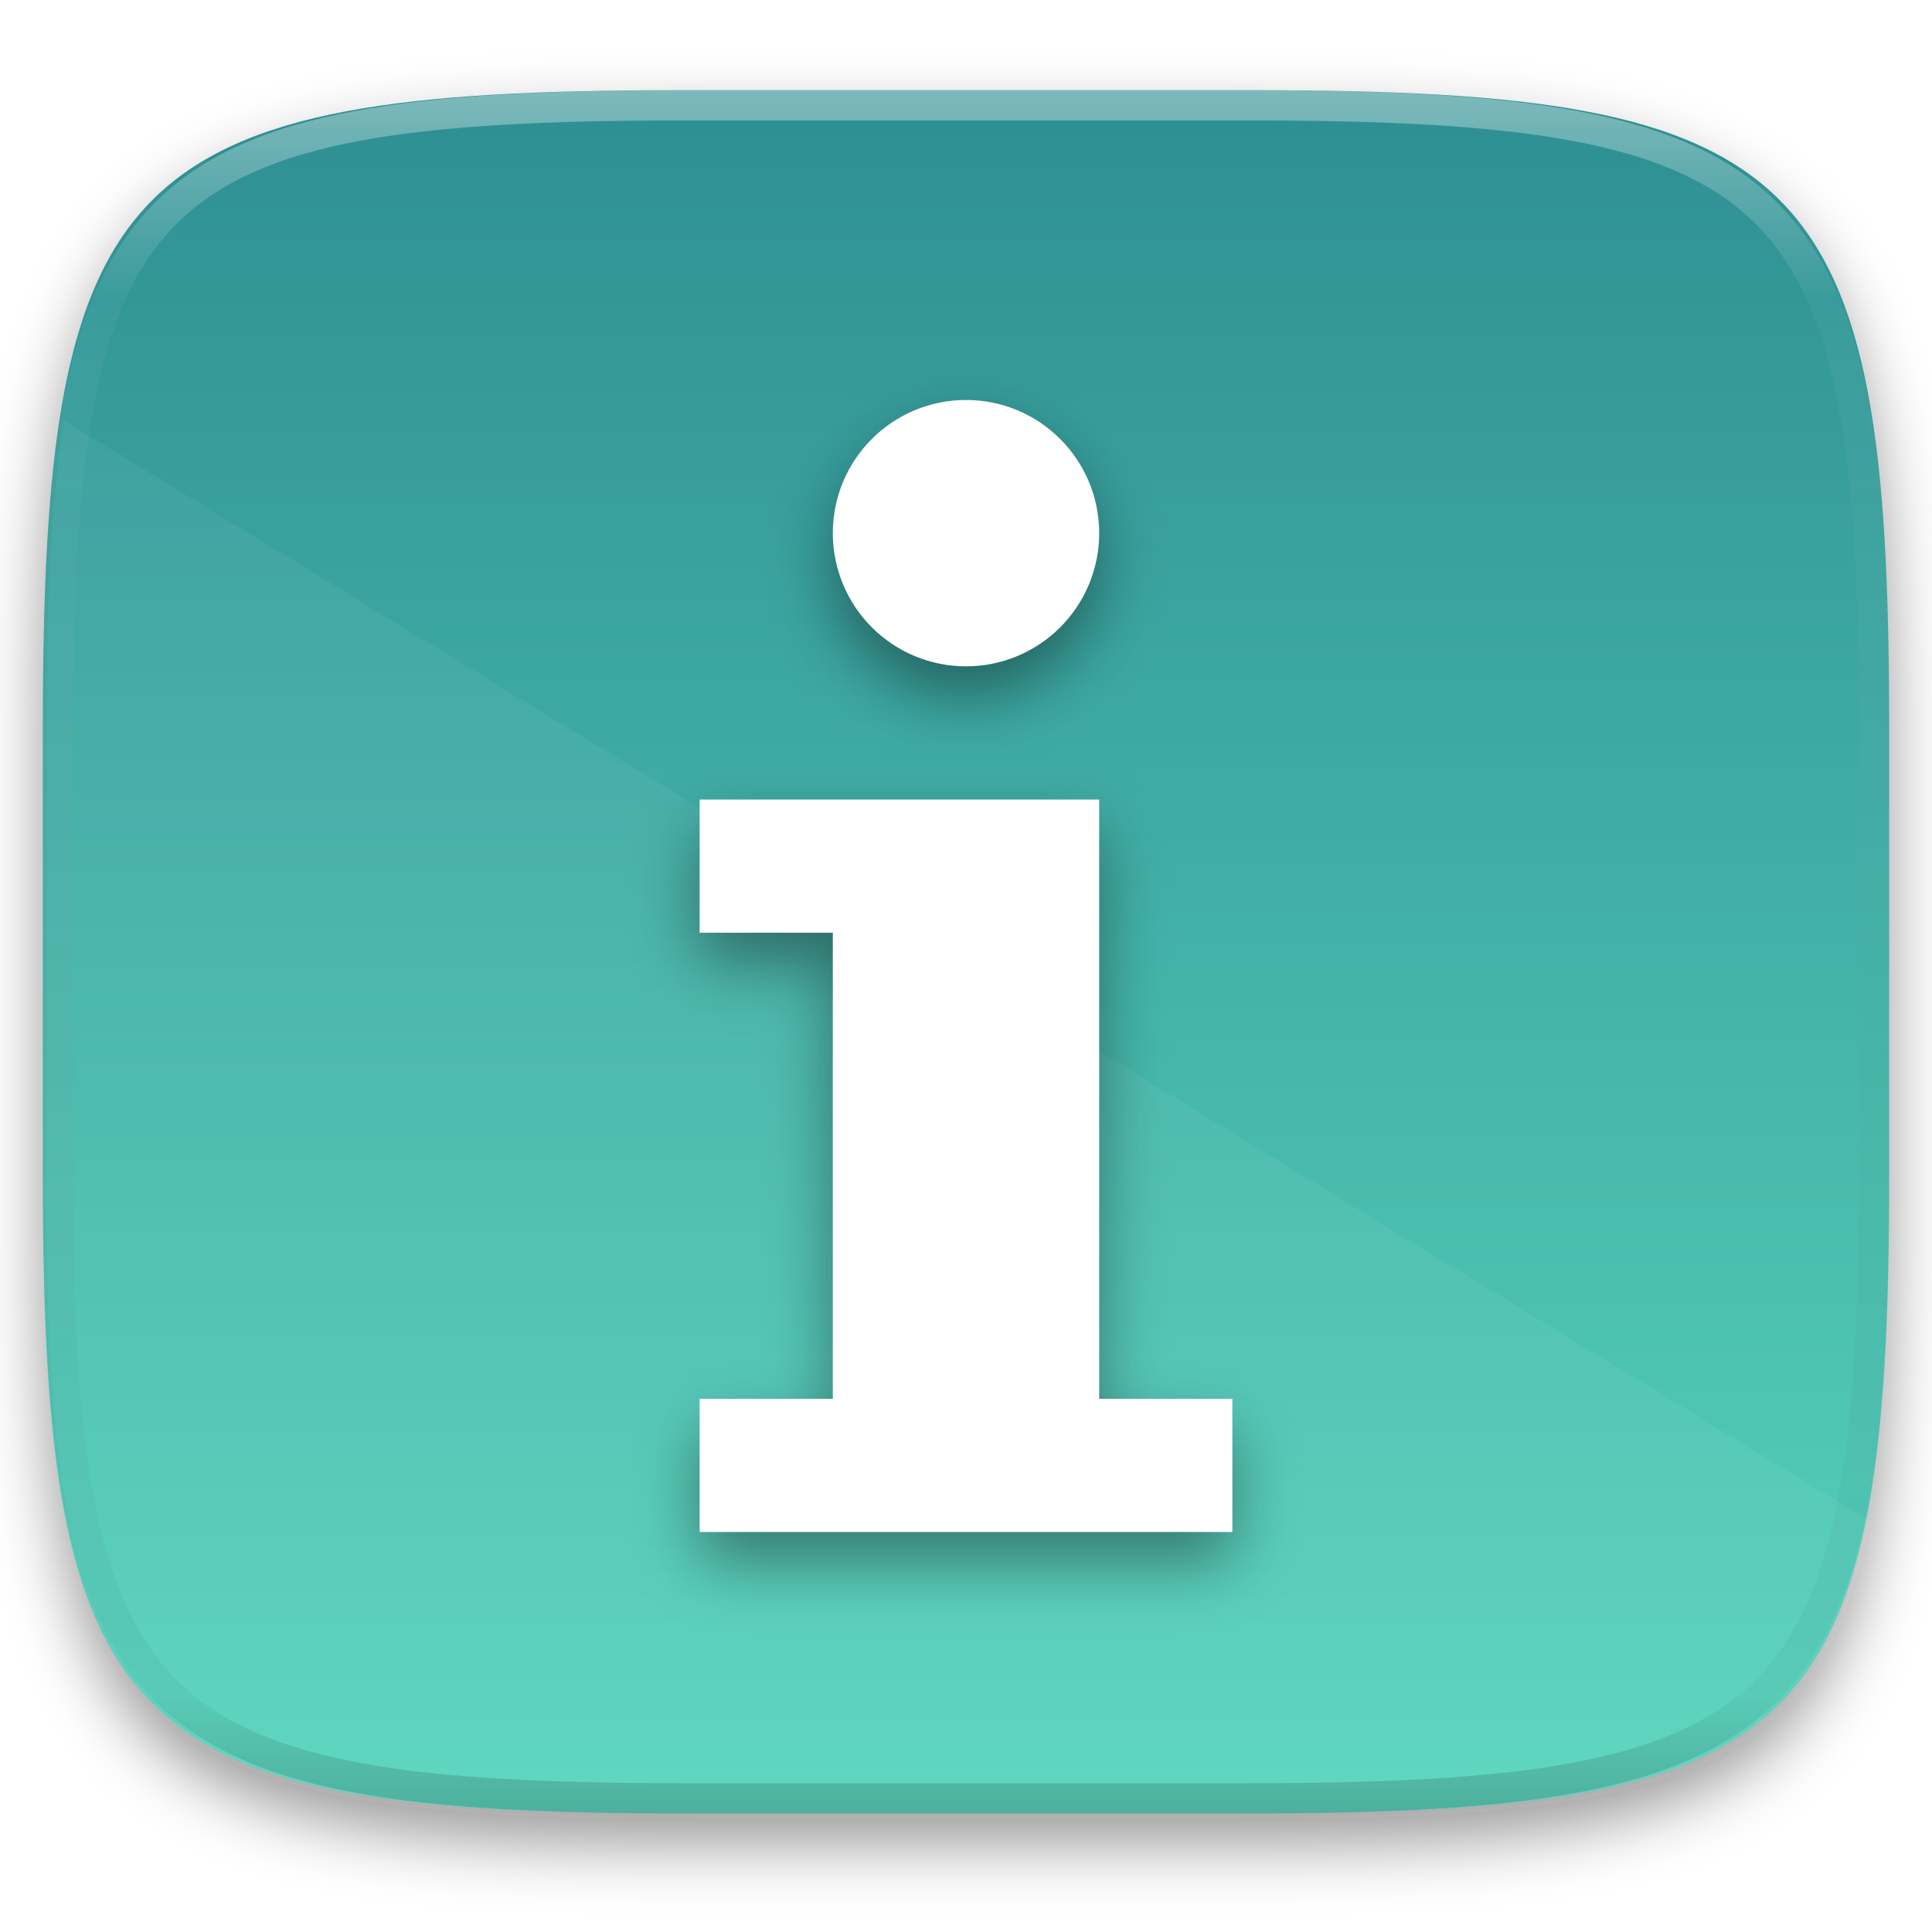
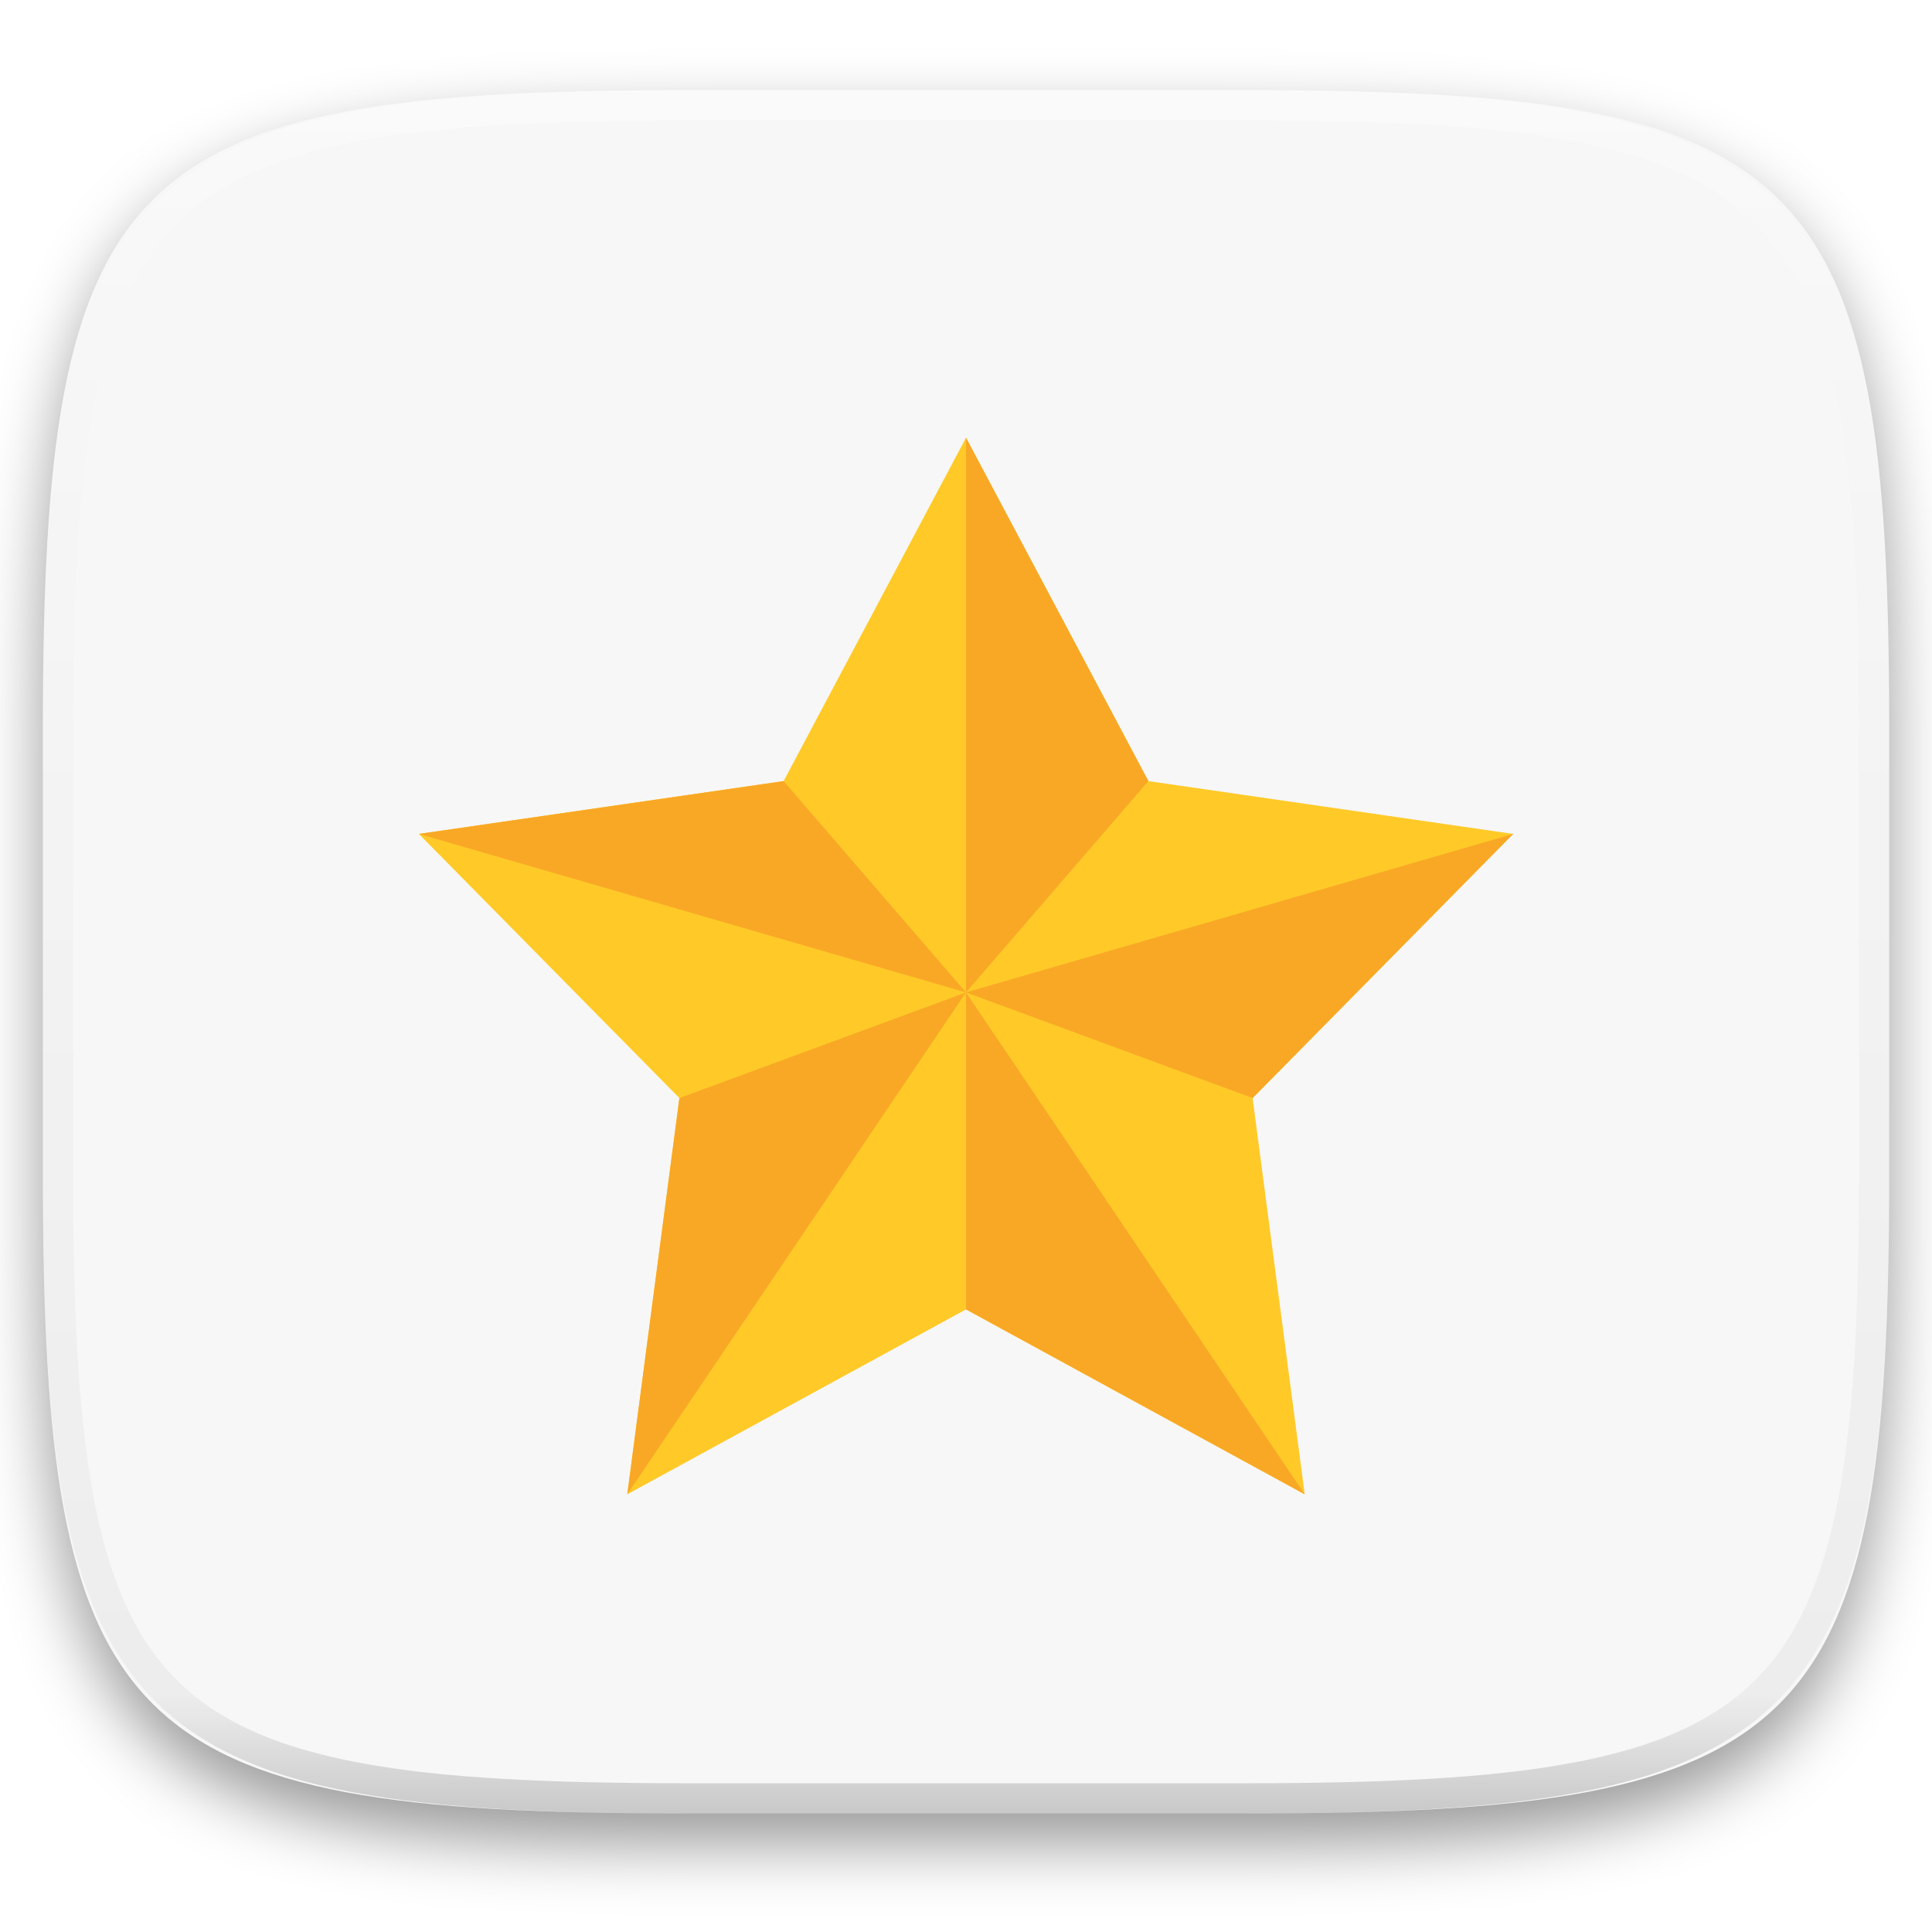
<svg xmlns="http://www.w3.org/2000/svg" style="isolation:isolate" viewBox="0 0 256 256" width="256" height="256">
-   <g id="Group" filter="url(#QyTzBZjTdcGpuWVOi1DhQTfpYczuLpwn)">
-     <linearGradient id="_lgradient_275" x1="0.533" y1="-0.071" x2="0.533" y2="1.071" gradientTransform="matrix(244.648,0,0,228.338,5.676,11.947)" gradientUnits="userSpaceOnUse">
-       <stop offset="0%" stop-opacity="1" style="stop-color:rgb(43,137,143)" />
-       <stop offset="100%" stop-opacity="1" style="stop-color:rgb(91,219,193)" />
-     </linearGradient>
-     <path d=" M 165.685 11.947 C 239.74 11.947 250.324 22.504 250.324 96.491 L 250.324 155.742 C 250.324 229.728 239.74 240.285 165.685 240.285 L 90.315 240.285 C 16.26 240.285 5.676 229.728 5.676 155.742 L 5.676 96.491 C 5.676 22.504 16.26 11.947 90.315 11.947 L 165.685 11.947 L 165.685 11.947 Z " id="Path" fill="url(#_lgradient_275)" />
-   </g>
  <defs>
-     <filter id="QyTzBZjTdcGpuWVOi1DhQTfpYczuLpwn" x="-200%" y="-200%" width="400%" height="400%" filterUnits="objectBoundingBox" color-interpolation-filters="sRGB">
+     <filter id="Q6CaIFj14kKhGHdXrdCPjD517zwPwoBY" x="-200%" y="-200%" width="400%" height="400%" filterUnits="objectBoundingBox" color-interpolation-filters="sRGB">
      <feGaussianBlur in="SourceGraphic" stdDeviation="4.294" />
      <feOffset dx="0" dy="4" result="pf_100_offsetBlur" />
      <feFlood flood-color="#000000" flood-opacity="0.4" />
      <feComposite in2="pf_100_offsetBlur" operator="in" result="pf_100_dropShadow" />
      <feBlend in="SourceGraphic" in2="pf_100_dropShadow" mode="normal" />
    </filter>
  </defs>
-   <g opacity="0.05">
-     <path d=" M 8.476 55.74 C 6.729 66.667 6.158 80.255 6.158 97.205 L 6.158 156.456 C 6.158 230.442 16.742 241 90.798 241 L 166.167 241 C 221.302 241 241.245 235.126 247.842 201.603 L 8.476 55.74 L 8.476 55.74 Z " id="Path" fill="rgb(255,255,255)" />
+   <g filter="url(#Q6CaIFj14kKhGHdXrdCPjD517zwPwoBY)">
+     <path d=" M 165.689 11.95 C 239.745 11.95 250.328 22.507 250.328 96.494 L 250.328 155.745 C 250.328 229.731 239.745 240.288 165.689 240.288 L 90.319 240.288 C 16.264 240.288 5.68 229.731 5.68 155.745 L 5.68 96.494 C 5.68 22.507 16.264 11.95 90.319 11.95 L 165.689 11.95 L 165.689 11.95 Z " id="Path" fill="rgb(247,247,247)" />
  </g>
-   <defs>
-     <filter id="DiHYQb2PDk3qs2LTA7ETJIonneUMIroJ" x="-200%" y="-200%" width="400%" height="400%" filterUnits="objectBoundingBox" color-interpolation-filters="sRGB">
-       <feGaussianBlur in="SourceGraphic" stdDeviation="4.294" />
-       <feOffset dx="0" dy="4" result="pf_100_offsetBlur" />
-       <feFlood flood-color="#000000" flood-opacity="0.4" />
-       <feComposite in2="pf_100_offsetBlur" operator="in" result="pf_100_dropShadow" />
-       <feBlend in="SourceGraphic" in2="pf_100_dropShadow" mode="normal" />
-     </filter>
-   </defs>
-   <g filter="url(#DiHYQb2PDk3qs2LTA7ETJIonneUMIroJ)">
-     <path d=" M 128 53 C 118.254 53 110.353 60.901 110.353 70.647 C 110.352 75.328 112.211 79.817 115.521 83.126 C 118.83 86.436 123.319 88.295 128 88.294 C 132.681 88.295 137.17 86.436 140.479 83.126 C 143.789 79.817 145.648 75.328 145.647 70.647 C 145.647 60.901 137.746 53 128 53 Z  M 92.706 105.941 L 92.706 123.588 L 110.353 123.588 L 110.353 185.353 L 92.706 185.353 L 92.706 203 L 163.294 203 L 163.294 185.353 L 145.647 185.353 L 145.647 105.941 L 92.706 105.941 L 92.706 105.941 Z " id="info" fill="rgb(255,255,255)" />
-   </g>
+   <path d=" M 128 58 L 152.167 103.5 L 200.5 110.5 L 165.976 145.5 L 172.881 198 L 128 173.5 L 83.119 198 L 90.024 145.5 L 55.5 110.5 L 103.833 103.5 L 128 58 L 128 58 Z " id="Path" fill="rgb(255,202,40)" />
+   <path d=" M 128 131.5 L 152.167 103.5 L 128 58 L 128 131.5 L 128 131.5 Z  M 200.5 110.5 L 128 131.5 L 165.976 145.5 L 200.5 110.5 L 200.5 110.5 Z  M 172.881 198 L 128 131.5 L 128 173.5 L 172.881 198 L 172.881 198 Z  M 90.024 145.5 L 83.119 198 L 128 131.5 L 90.024 145.5 L 90.024 145.5 Z  M 55.5 110.5 L 128 131.5 L 103.833 103.5 L 55.5 110.5 L 55.5 110.5 Z " id="Compound Path" fill="rgb(249,168,37)" />
  <g opacity="0.4">
-     <linearGradient id="_lgradient_276" x1="0.517" y1="0" x2="0.517" y2="1" gradientTransform="matrix(244.65,0,0,228.34,5.68,11.95)" gradientUnits="userSpaceOnUse">
+     <linearGradient id="_lgradient_586" x1="0.517" y1="0" x2="0.517" y2="1" gradientTransform="matrix(244.65,0,0,228.34,5.68,11.95)" gradientUnits="userSpaceOnUse">
      <stop offset="0%" stop-opacity="1" style="stop-color:rgb(255,255,255)" />
      <stop offset="12.5%" stop-opacity="0.098" style="stop-color:rgb(255,255,255)" />
      <stop offset="92.5%" stop-opacity="0.098" style="stop-color:rgb(0,0,0)" />
      <stop offset="100%" stop-opacity="0.498" style="stop-color:rgb(0,0,0)" />
    </linearGradient>
-     <path d=" M 165.068 11.951 C 169.396 11.941 173.724 11.991 178.052 12.089 C 181.927 12.167 185.803 12.315 189.678 12.541 C 193.131 12.737 196.583 13.022 200.026 13.395 C 203.085 13.73 206.144 14.181 209.174 14.741 C 211.889 15.243 214.574 15.881 217.22 16.657 C 219.62 17.355 221.971 18.219 224.243 19.241 C 226.358 20.184 228.384 21.304 230.302 22.591 C 232.142 23.829 233.863 25.244 235.437 26.806 C 237.001 28.378 238.417 30.088 239.656 31.925 C 240.945 33.841 242.066 35.865 243.02 37.967 C 244.043 40.247 244.909 42.585 245.617 44.972 C 246.394 47.615 247.034 50.297 247.535 53.009 C 248.096 56.035 248.548 59.081 248.883 62.136 C 249.257 65.575 249.542 69.014 249.739 72.462 C 249.965 76.323 250.112 80.194 250.201 84.055 C 250.289 88.378 250.339 92.701 250.329 97.014 L 250.329 155.226 C 250.339 159.549 250.289 163.862 250.201 168.185 C 250.112 172.056 249.965 175.917 249.739 179.778 C 249.542 183.226 249.257 186.675 248.883 190.104 C 248.548 193.159 248.096 196.215 247.535 199.241 C 247.034 201.943 246.394 204.625 245.617 207.268 C 244.909 209.655 244.043 212.003 243.02 214.273 C 242.066 216.385 240.945 218.399 239.656 220.315 C 238.417 222.152 237.001 223.872 235.437 225.434 C 233.863 226.996 232.142 228.411 230.302 229.649 C 228.384 230.936 226.358 232.056 224.243 232.999 C 221.971 234.021 219.62 234.885 217.22 235.593 C 214.574 236.369 211.889 237.007 209.174 237.499 C 206.144 238.068 203.085 238.51 200.026 238.845 C 196.583 239.218 193.131 239.503 189.678 239.699 C 185.803 239.925 181.927 240.073 178.052 240.161 C 173.724 240.249 169.396 240.299 165.068 240.289 L 90.942 240.289 C 86.614 240.299 82.286 240.249 77.958 240.161 C 74.083 240.073 70.207 239.925 66.332 239.699 C 62.879 239.503 59.427 239.218 55.984 238.845 C 52.925 238.51 49.866 238.068 46.836 237.499 C 44.121 237.007 41.436 236.369 38.79 235.593 C 36.39 234.885 34.039 234.021 31.767 232.999 C 29.652 232.056 27.626 230.936 25.708 229.649 C 23.868 228.411 22.147 226.996 20.573 225.434 C 19.009 223.872 17.593 222.152 16.354 220.315 C 15.065 218.399 13.944 216.385 12.99 214.273 C 11.967 212.003 11.101 209.655 10.393 207.268 C 9.616 204.625 8.976 201.943 8.475 199.241 C 7.914 196.215 7.462 193.159 7.127 190.104 C 6.753 186.675 6.468 183.226 6.271 179.778 C 6.045 175.917 5.898 172.056 5.809 168.185 C 5.721 163.862 5.671 159.549 5.681 155.226 L 5.681 97.014 C 5.671 92.701 5.721 88.378 5.809 84.055 C 5.898 80.194 6.045 76.323 6.271 72.462 C 6.468 69.014 6.753 65.575 7.127 62.136 C 7.462 59.081 7.914 56.035 8.475 53.009 C 8.976 50.297 9.616 47.615 10.393 44.972 C 11.101 42.585 11.967 40.247 12.99 37.967 C 13.944 35.865 15.065 33.841 16.354 31.925 C 17.593 30.088 19.009 28.378 20.573 26.806 C 22.147 25.244 23.868 23.829 25.708 22.591 C 27.626 21.304 29.652 20.184 31.767 19.241 C 34.039 18.219 36.39 17.355 38.79 16.657 C 41.436 15.881 44.121 15.243 46.836 14.741 C 49.866 14.181 52.925 13.73 55.984 13.395 C 59.427 13.022 62.879 12.737 66.332 12.541 C 70.207 12.315 74.083 12.167 77.958 12.089 C 82.286 11.991 86.614 11.941 90.942 11.951 L 165.068 11.951 Z  M 165.078 15.96 C 169.376 15.95 173.675 15.999 177.973 16.087 C 181.8 16.176 185.626 16.323 189.452 16.539 C 192.836 16.736 196.219 17.011 199.583 17.384 C 202.554 17.699 205.515 18.131 208.446 18.681 C 211.023 19.153 213.58 19.762 216.099 20.499 C 218.322 21.147 220.495 21.953 222.6 22.896 C 224.509 23.751 226.338 24.763 228.069 25.922 C 229.692 27.013 231.207 28.26 232.594 29.646 C 233.981 31.031 235.23 32.544 236.332 34.165 C 237.492 35.894 238.506 37.712 239.361 39.608 C 240.306 41.72 241.112 43.892 241.761 46.102 C 242.509 48.617 243.109 51.162 243.591 53.736 C 244.132 56.664 244.565 59.611 244.889 62.578 C 245.263 65.938 245.539 69.308 245.735 72.688 C 245.952 76.51 246.109 80.322 246.188 84.144 C 246.276 88.437 246.325 92.721 246.325 97.014 C 246.325 97.014 246.325 97.014 246.325 97.014 L 246.325 155.226 C 246.325 155.226 246.325 155.226 246.325 155.226 C 246.325 159.519 246.276 163.803 246.188 168.096 C 246.109 171.918 245.952 175.74 245.735 179.552 C 245.539 182.932 245.263 186.302 244.889 189.672 C 244.565 192.629 244.132 195.576 243.591 198.504 C 243.109 201.078 242.509 203.623 241.761 206.138 C 241.112 208.358 240.306 210.52 239.361 212.632 C 238.506 214.528 237.492 216.356 236.332 218.075 C 235.23 219.706 233.981 221.219 232.594 222.604 C 231.207 223.98 229.692 225.227 228.069 226.318 C 226.338 227.477 224.509 228.489 222.6 229.344 C 220.495 230.297 218.322 231.093 216.099 231.741 C 213.58 232.478 211.023 233.087 208.446 233.559 C 205.515 234.109 202.554 234.541 199.583 234.865 C 196.219 235.229 192.836 235.514 189.452 235.701 C 185.626 235.917 181.8 236.074 177.973 236.153 C 173.675 236.251 169.376 236.29 165.078 236.29 C 165.078 236.29 165.078 236.29 165.068 236.29 L 90.942 236.29 C 90.932 236.29 90.932 236.29 90.932 236.29 C 86.634 236.29 82.335 236.251 78.037 236.153 C 74.21 236.074 70.384 235.917 66.558 235.701 C 63.174 235.514 59.791 235.229 56.427 234.865 C 53.456 234.541 50.495 234.109 47.564 233.559 C 44.987 233.087 42.43 232.478 39.911 231.741 C 37.688 231.093 35.515 230.297 33.41 229.344 C 31.501 228.489 29.672 227.477 27.941 226.318 C 26.318 225.227 24.803 223.98 23.416 222.604 C 22.029 221.219 20.78 219.706 19.678 218.075 C 18.518 216.356 17.504 214.528 16.649 212.632 C 15.704 210.52 14.898 208.358 14.249 206.138 C 13.501 203.623 12.901 201.078 12.419 198.504 C 11.878 195.576 11.445 192.629 11.121 189.672 C 10.747 186.302 10.472 182.932 10.275 179.552 C 10.058 175.74 9.901 171.918 9.822 168.096 C 9.734 163.803 9.685 159.519 9.685 155.226 C 9.685 155.226 9.685 155.226 9.685 155.226 L 9.685 97.014 C 9.685 97.014 9.685 97.014 9.685 97.014 C 9.685 92.721 9.734 88.437 9.822 84.144 C 9.901 80.322 10.058 76.51 10.275 72.688 C 10.472 69.308 10.747 65.938 11.121 62.578 C 11.445 59.611 11.878 56.664 12.419 53.736 C 12.901 51.162 13.501 48.617 14.249 46.102 C 14.898 43.892 15.704 41.72 16.649 39.608 C 17.504 37.712 18.518 35.894 19.678 34.165 C 20.78 32.544 22.029 31.031 23.416 29.646 C 24.803 28.26 26.318 27.013 27.941 25.922 C 29.672 24.763 31.501 23.751 33.41 22.896 C 35.515 21.953 37.688 21.147 39.911 20.499 C 42.43 19.762 44.987 19.153 47.564 18.681 C 50.495 18.131 53.456 17.699 56.427 17.384 C 59.791 17.011 63.174 16.736 66.558 16.539 C 70.384 16.323 74.21 16.176 78.037 16.087 C 82.335 15.999 86.634 15.95 90.932 15.96 C 90.932 15.96 90.932 15.96 90.942 15.96 L 165.068 15.96 C 165.078 15.96 165.078 15.96 165.078 15.96 Z " fill-rule="evenodd" id="highlight" fill="url(#_lgradient_276)" />
+     <path d=" M 165.068 11.951 C 169.396 11.941 173.724 11.991 178.052 12.089 C 181.927 12.167 185.803 12.315 189.678 12.541 C 193.131 12.737 196.583 13.022 200.026 13.395 C 203.085 13.73 206.144 14.181 209.174 14.741 C 211.889 15.243 214.574 15.881 217.22 16.657 C 219.62 17.355 221.971 18.219 224.243 19.241 C 226.358 20.184 228.384 21.304 230.302 22.591 C 232.142 23.829 233.863 25.244 235.437 26.806 C 237.001 28.378 238.417 30.088 239.656 31.925 C 240.945 33.841 242.066 35.865 243.02 37.967 C 244.043 40.247 244.909 42.585 245.617 44.972 C 246.394 47.615 247.034 50.297 247.535 53.009 C 248.096 56.035 248.548 59.081 248.883 62.136 C 249.257 65.575 249.542 69.014 249.739 72.462 C 249.965 76.323 250.112 80.194 250.201 84.055 C 250.289 88.378 250.339 92.701 250.329 97.014 L 250.329 155.226 C 250.339 159.549 250.289 163.862 250.201 168.185 C 250.112 172.056 249.965 175.917 249.739 179.778 C 249.542 183.226 249.257 186.675 248.883 190.104 C 248.548 193.159 248.096 196.215 247.535 199.241 C 247.034 201.943 246.394 204.625 245.617 207.268 C 244.909 209.655 244.043 212.003 243.02 214.273 C 242.066 216.385 240.945 218.399 239.656 220.315 C 238.417 222.152 237.001 223.872 235.437 225.434 C 233.863 226.996 232.142 228.411 230.302 229.649 C 228.384 230.936 226.358 232.056 224.243 232.999 C 221.971 234.021 219.62 234.885 217.22 235.593 C 214.574 236.369 211.889 237.007 209.174 237.499 C 206.144 238.068 203.085 238.51 200.026 238.845 C 196.583 239.218 193.131 239.503 189.678 239.699 C 185.803 239.925 181.927 240.073 178.052 240.161 C 173.724 240.249 169.396 240.299 165.068 240.289 L 90.942 240.289 C 86.614 240.299 82.286 240.249 77.958 240.161 C 74.083 240.073 70.207 239.925 66.332 239.699 C 62.879 239.503 59.427 239.218 55.984 238.845 C 52.925 238.51 49.866 238.068 46.836 237.499 C 44.121 237.007 41.436 236.369 38.79 235.593 C 36.39 234.885 34.039 234.021 31.767 232.999 C 29.652 232.056 27.626 230.936 25.708 229.649 C 23.868 228.411 22.147 226.996 20.573 225.434 C 19.009 223.872 17.593 222.152 16.354 220.315 C 15.065 218.399 13.944 216.385 12.99 214.273 C 11.967 212.003 11.101 209.655 10.393 207.268 C 9.616 204.625 8.976 201.943 8.475 199.241 C 7.914 196.215 7.462 193.159 7.127 190.104 C 6.753 186.675 6.468 183.226 6.271 179.778 C 6.045 175.917 5.898 172.056 5.809 168.185 C 5.721 163.862 5.671 159.549 5.681 155.226 L 5.681 97.014 C 5.671 92.701 5.721 88.378 5.809 84.055 C 5.898 80.194 6.045 76.323 6.271 72.462 C 6.468 69.014 6.753 65.575 7.127 62.136 C 7.462 59.081 7.914 56.035 8.475 53.009 C 8.976 50.297 9.616 47.615 10.393 44.972 C 11.101 42.585 11.967 40.247 12.99 37.967 C 13.944 35.865 15.065 33.841 16.354 31.925 C 17.593 30.088 19.009 28.378 20.573 26.806 C 22.147 25.244 23.868 23.829 25.708 22.591 C 27.626 21.304 29.652 20.184 31.767 19.241 C 34.039 18.219 36.39 17.355 38.79 16.657 C 41.436 15.881 44.121 15.243 46.836 14.741 C 49.866 14.181 52.925 13.73 55.984 13.395 C 59.427 13.022 62.879 12.737 66.332 12.541 C 70.207 12.315 74.083 12.167 77.958 12.089 C 82.286 11.991 86.614 11.941 90.942 11.951 L 165.068 11.951 Z  M 165.078 15.96 C 169.376 15.95 173.675 15.999 177.973 16.087 C 181.8 16.176 185.626 16.323 189.452 16.539 C 192.836 16.736 196.219 17.011 199.583 17.384 C 202.554 17.699 205.515 18.131 208.446 18.681 C 211.023 19.153 213.58 19.762 216.099 20.499 C 218.322 21.147 220.495 21.953 222.6 22.896 C 224.509 23.751 226.338 24.763 228.069 25.922 C 229.692 27.013 231.207 28.26 232.594 29.646 C 233.981 31.031 235.23 32.544 236.332 34.165 C 237.492 35.894 238.506 37.712 239.361 39.608 C 240.306 41.72 241.112 43.892 241.761 46.102 C 242.509 48.617 243.109 51.162 243.591 53.736 C 244.132 56.664 244.565 59.611 244.889 62.578 C 245.263 65.938 245.539 69.308 245.735 72.688 C 245.952 76.51 246.109 80.322 246.188 84.144 C 246.276 88.437 246.325 92.721 246.325 97.014 C 246.325 97.014 246.325 97.014 246.325 97.014 L 246.325 155.226 C 246.325 155.226 246.325 155.226 246.325 155.226 C 246.325 159.519 246.276 163.803 246.188 168.096 C 246.109 171.918 245.952 175.74 245.735 179.552 C 245.539 182.932 245.263 186.302 244.889 189.672 C 244.565 192.629 244.132 195.576 243.591 198.504 C 243.109 201.078 242.509 203.623 241.761 206.138 C 241.112 208.358 240.306 210.52 239.361 212.632 C 238.506 214.528 237.492 216.356 236.332 218.075 C 235.23 219.706 233.981 221.219 232.594 222.604 C 231.207 223.98 229.692 225.227 228.069 226.318 C 226.338 227.477 224.509 228.489 222.6 229.344 C 220.495 230.297 218.322 231.093 216.099 231.741 C 213.58 232.478 211.023 233.087 208.446 233.559 C 205.515 234.109 202.554 234.541 199.583 234.865 C 196.219 235.229 192.836 235.514 189.452 235.701 C 185.626 235.917 181.8 236.074 177.973 236.153 C 173.675 236.251 169.376 236.29 165.078 236.29 C 165.078 236.29 165.078 236.29 165.068 236.29 L 90.942 236.29 C 90.932 236.29 90.932 236.29 90.932 236.29 C 86.634 236.29 82.335 236.251 78.037 236.153 C 74.21 236.074 70.384 235.917 66.558 235.701 C 63.174 235.514 59.791 235.229 56.427 234.865 C 53.456 234.541 50.495 234.109 47.564 233.559 C 44.987 233.087 42.43 232.478 39.911 231.741 C 37.688 231.093 35.515 230.297 33.41 229.344 C 31.501 228.489 29.672 227.477 27.941 226.318 C 26.318 225.227 24.803 223.98 23.416 222.604 C 22.029 221.219 20.78 219.706 19.678 218.075 C 18.518 216.356 17.504 214.528 16.649 212.632 C 15.704 210.52 14.898 208.358 14.249 206.138 C 13.501 203.623 12.901 201.078 12.419 198.504 C 11.878 195.576 11.445 192.629 11.121 189.672 C 10.747 186.302 10.472 182.932 10.275 179.552 C 10.058 175.74 9.901 171.918 9.822 168.096 C 9.734 163.803 9.685 159.519 9.685 155.226 C 9.685 155.226 9.685 155.226 9.685 155.226 L 9.685 97.014 C 9.685 97.014 9.685 97.014 9.685 97.014 C 9.685 92.721 9.734 88.437 9.822 84.144 C 9.901 80.322 10.058 76.51 10.275 72.688 C 10.472 69.308 10.747 65.938 11.121 62.578 C 11.445 59.611 11.878 56.664 12.419 53.736 C 12.901 51.162 13.501 48.617 14.249 46.102 C 14.898 43.892 15.704 41.72 16.649 39.608 C 17.504 37.712 18.518 35.894 19.678 34.165 C 20.78 32.544 22.029 31.031 23.416 29.646 C 24.803 28.26 26.318 27.013 27.941 25.922 C 29.672 24.763 31.501 23.751 33.41 22.896 C 35.515 21.953 37.688 21.147 39.911 20.499 C 42.43 19.762 44.987 19.153 47.564 18.681 C 50.495 18.131 53.456 17.699 56.427 17.384 C 59.791 17.011 63.174 16.736 66.558 16.539 C 70.384 16.323 74.21 16.176 78.037 16.087 C 82.335 15.999 86.634 15.95 90.932 15.96 C 90.932 15.96 90.932 15.96 90.942 15.96 L 165.068 15.96 C 165.078 15.96 165.078 15.96 165.078 15.96 Z " fill-rule="evenodd" id="highlight" fill="url(#_lgradient_586)" />
  </g>
</svg>
